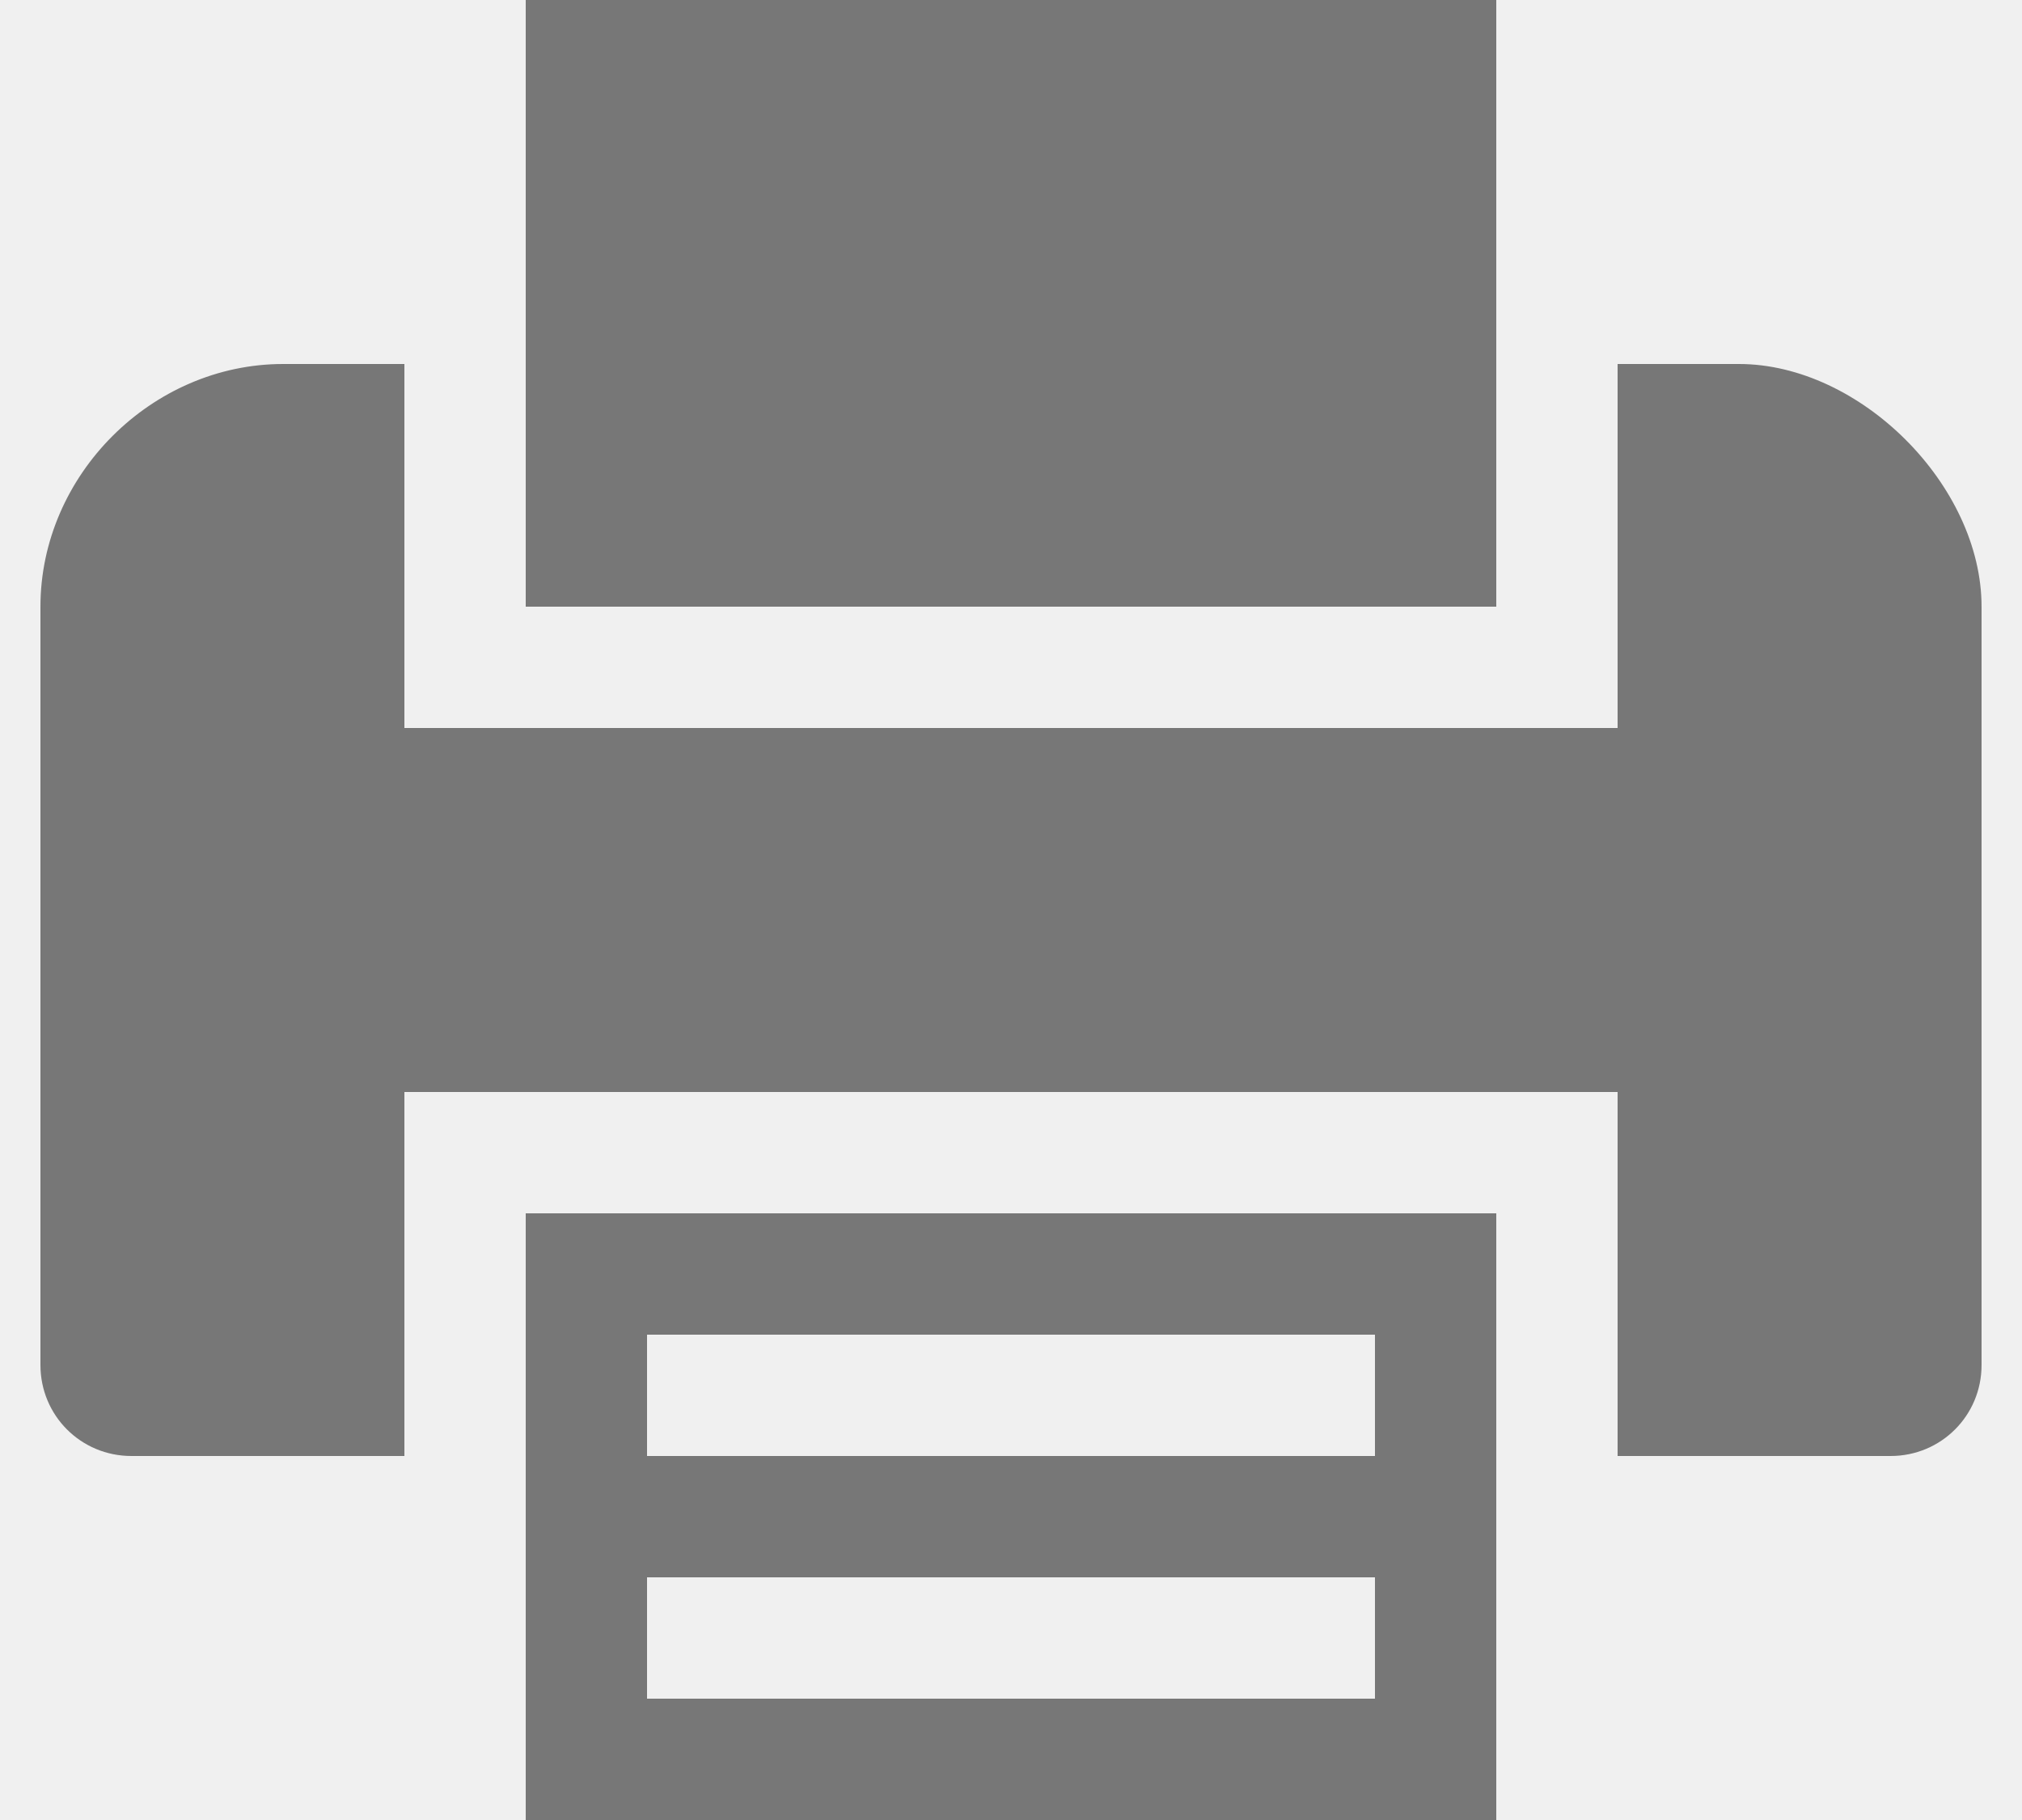
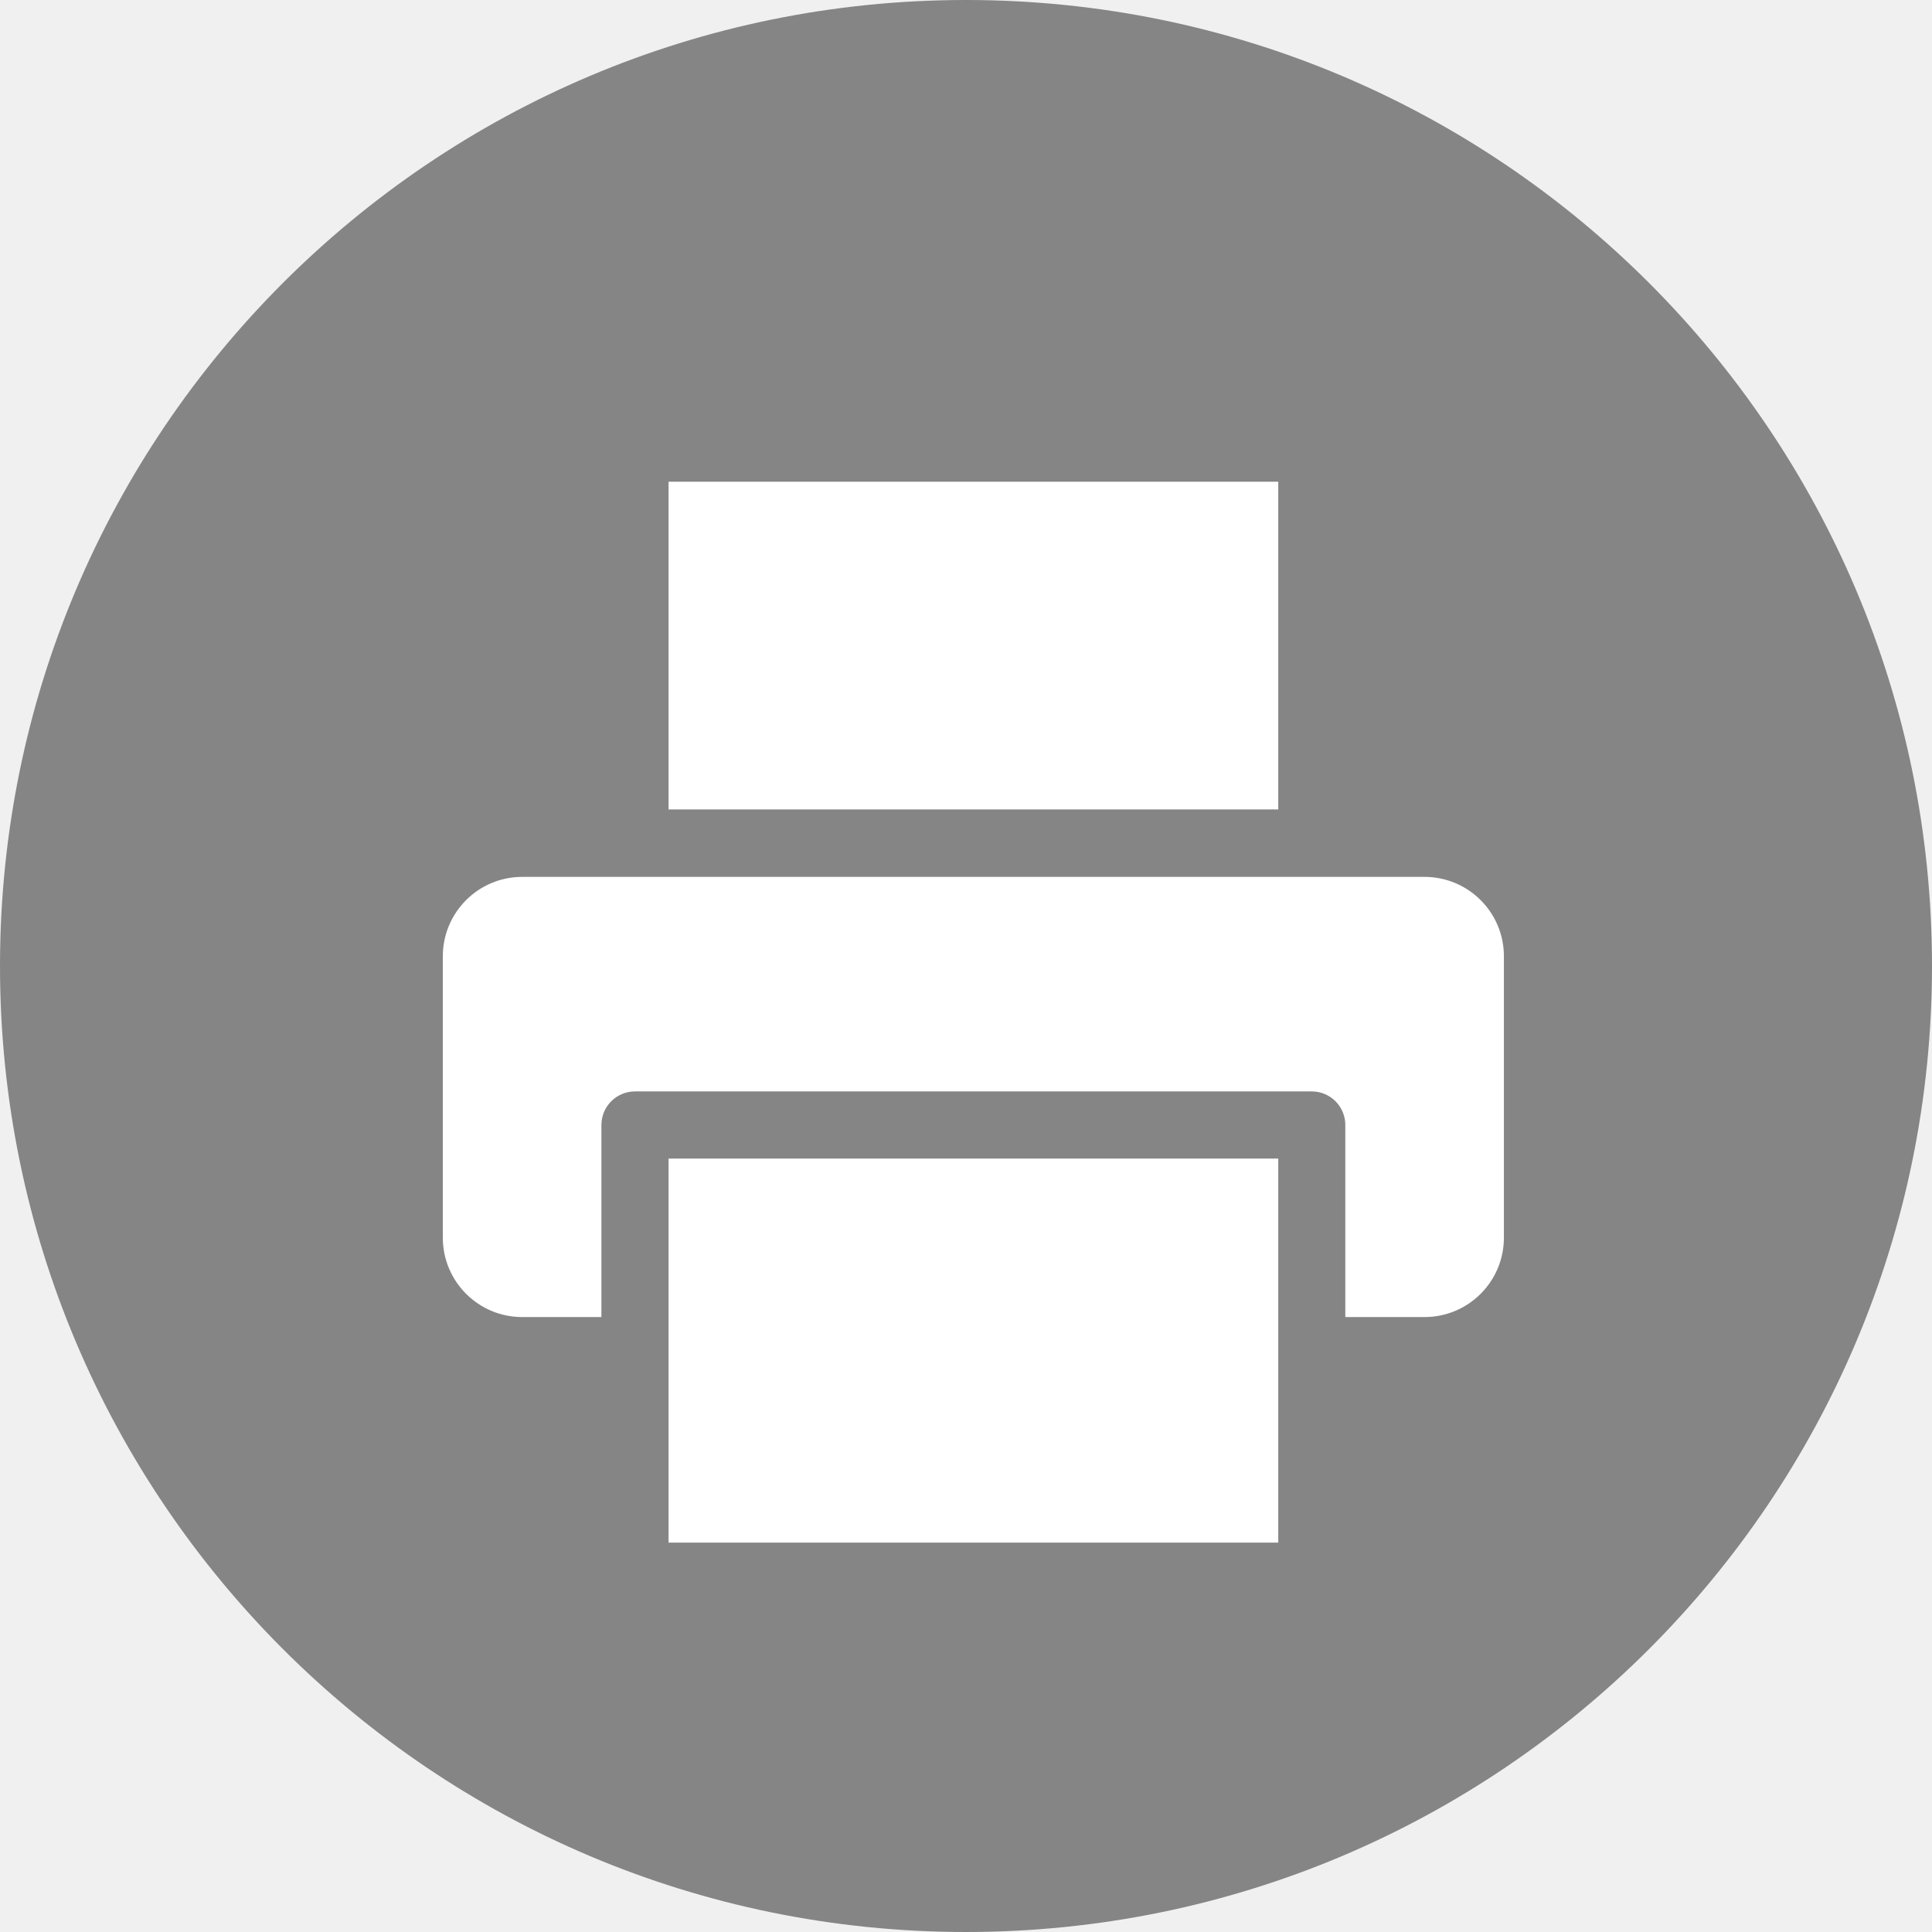
- <svg xmlns="http://www.w3.org/2000/svg" version="1.1" id="Layer_1" x="0px" y="0px" viewBox="0 0 20 18" style="enable-background:new 0 0 20 18;" xml:space="preserve">
-   <style type="text/css">
- 	.st0{fill:#777777;}
- </style>
-   <g>
-     <path class="st0" d="M5.2,14.4V18h9.6v-6H5.2V14.4z M6.4,13.2h7.2v1.2H6.4V13.2z M6.4,15.6h7.2v1.2H6.4V15.6z M6.4,15.6" />
-     <path class="st0" d="M14.8,3.6V0H5.2v6h9.6V3.6z M14.8,3.6" />
-     <path class="st0" d="M17.2,3.6H16v3.6H4V3.6H2.8C1.5,3.6,0.4,4.7,0.4,6v7.5c0,0.5,0.4,0.9,0.9,0.9H4v-3.6h12v3.6h2.7   c0.5,0,0.9-0.4,0.9-0.9V6C19.6,4.8,18.4,3.6,17.2,3.6L17.2,3.6z M17.2,3.6" />
+ <svg xmlns="http://www.w3.org/2000/svg" id="Circle_Button" data-name="Circle Button" width="24" height="24" viewBox="0 0 24 24">
+   <rect id="Area" width="24" height="24" rx="12" fill="#858585" />
+   <g id="Icon" transform="translate(3.84 4.8)">
+     <g id="Area-2" data-name="Area" opacity="0">
+       <rect id="Area-3" data-name="Area" width="16" height="16" transform="translate(0.16 0.199)" fill="#fff" />
+       <path id="Area_-_Outline" data-name="Area - Outline" d="M1,1V15H15V1H1M0,0H16V16H0Z" transform="translate(0.16 0.199)" fill="#858585" />
+     </g>
+     <g id="Icon-2" data-name="Icon" transform="translate(1.245 0.767)">
+       <path id="Path" d="M2.5,5.738V.833h8.408v4.9" transform="translate(0.303 -0.833)" fill="#fff" />
+       <path id="Path_-_Outline" data-name="Path - Outline" d="M10.908,6.155a.417.417,0,0,1-.417-.417V1.25H2.917V5.738a.417.417,0,1,1-.833,0V.833A.417.417,0,0,1,2.5.416h8.408a.417.417,0,0,1,.417.417v4.9A.417.417,0,0,1,10.908,6.155Z" transform="translate(0.303 -0.833)" fill="#858585" />
+       <path id="Path-2" data-name="Path" d="M3.636,10.056h-1.4a1.4,1.4,0,0,1-1.4-1.4v-3.5a1.4,1.4,0,0,1,1.4-1.4H13.444a1.4,1.4,0,0,1,1.4,1.4v3.5a1.4,1.4,0,0,1-1.4,1.4h-1.4" transform="translate(-0.833 1.155)" fill="#fff" />
+       <path id="Path_-_Outline-2" data-name="Path - Outline" d="M13.444,10.472h-1.4a.417.417,0,0,1,0-.833h1.4a.986.986,0,0,0,.986-.984v-3.5a.986.986,0,0,0-.986-.984H2.235a.986.986,0,0,0-.986.984v3.5a.986.986,0,0,0,.986.984h1.4a.417.417,0,0,1,0,.833h-1.4A1.82,1.82,0,0,1,.416,8.655v-3.5A1.82,1.82,0,0,1,2.235,3.333H13.444a1.82,1.82,0,0,1,1.819,1.817v3.5A1.82,1.82,0,0,1,13.444,10.472Z" transform="translate(-0.833 1.155)" fill="#858585" />
+       <rect id="Rect" width="8.408" height="5.605" transform="translate(2.803 8.408)" fill="#fff" />
+       <path id="Rect_-_Outline" data-name="Rect - Outline" d="M0-.417H8.408A.417.417,0,0,1,8.824,0V5.605a.417.417,0,0,1-.417.417H0a.417.417,0,0,1-.417-.417V0A.417.417,0,0,1,0-.417ZM7.991.417H.417V5.188H7.991Z" transform="translate(2.803 8.408)" fill="#858585" />
+     </g>
  </g>
</svg>
